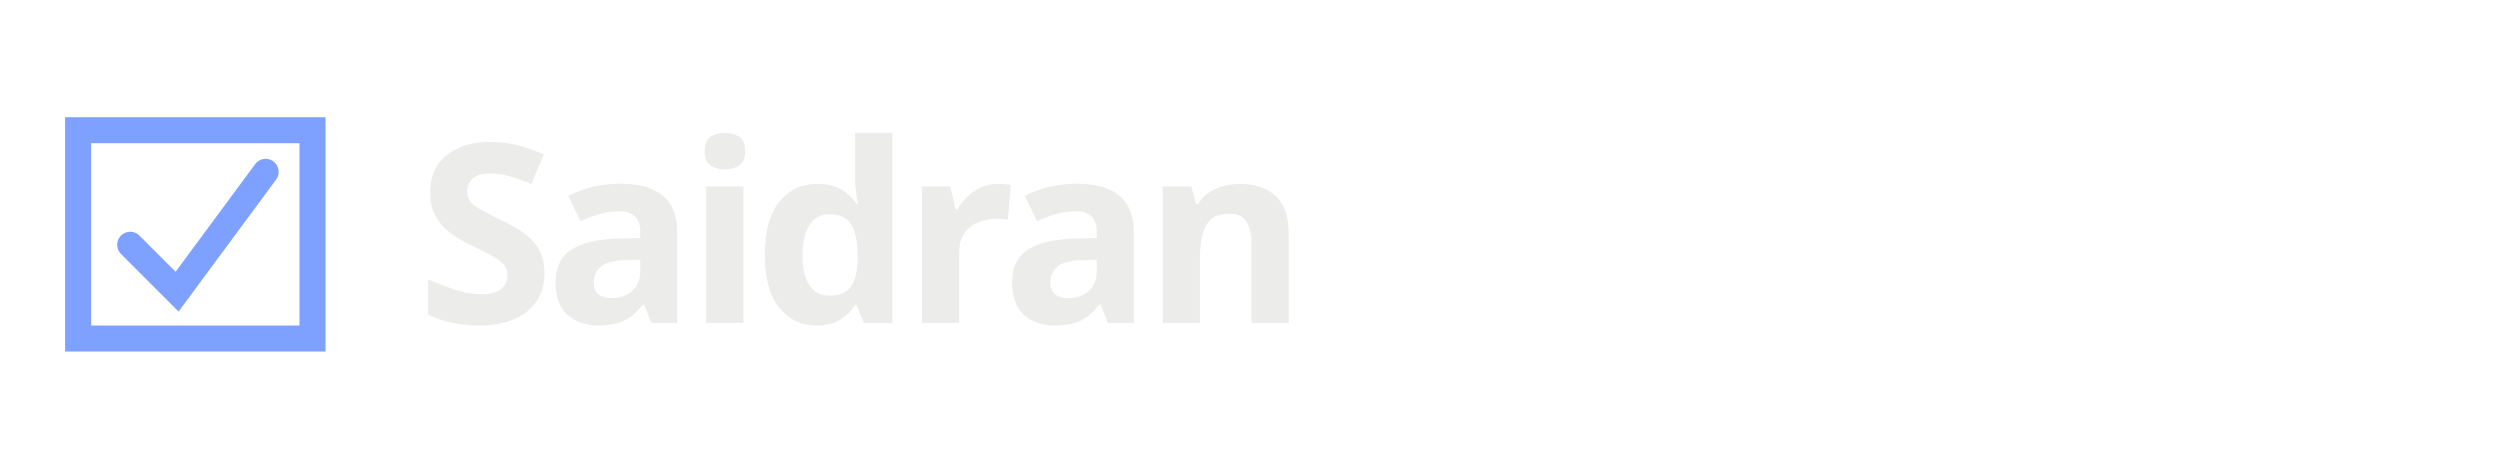
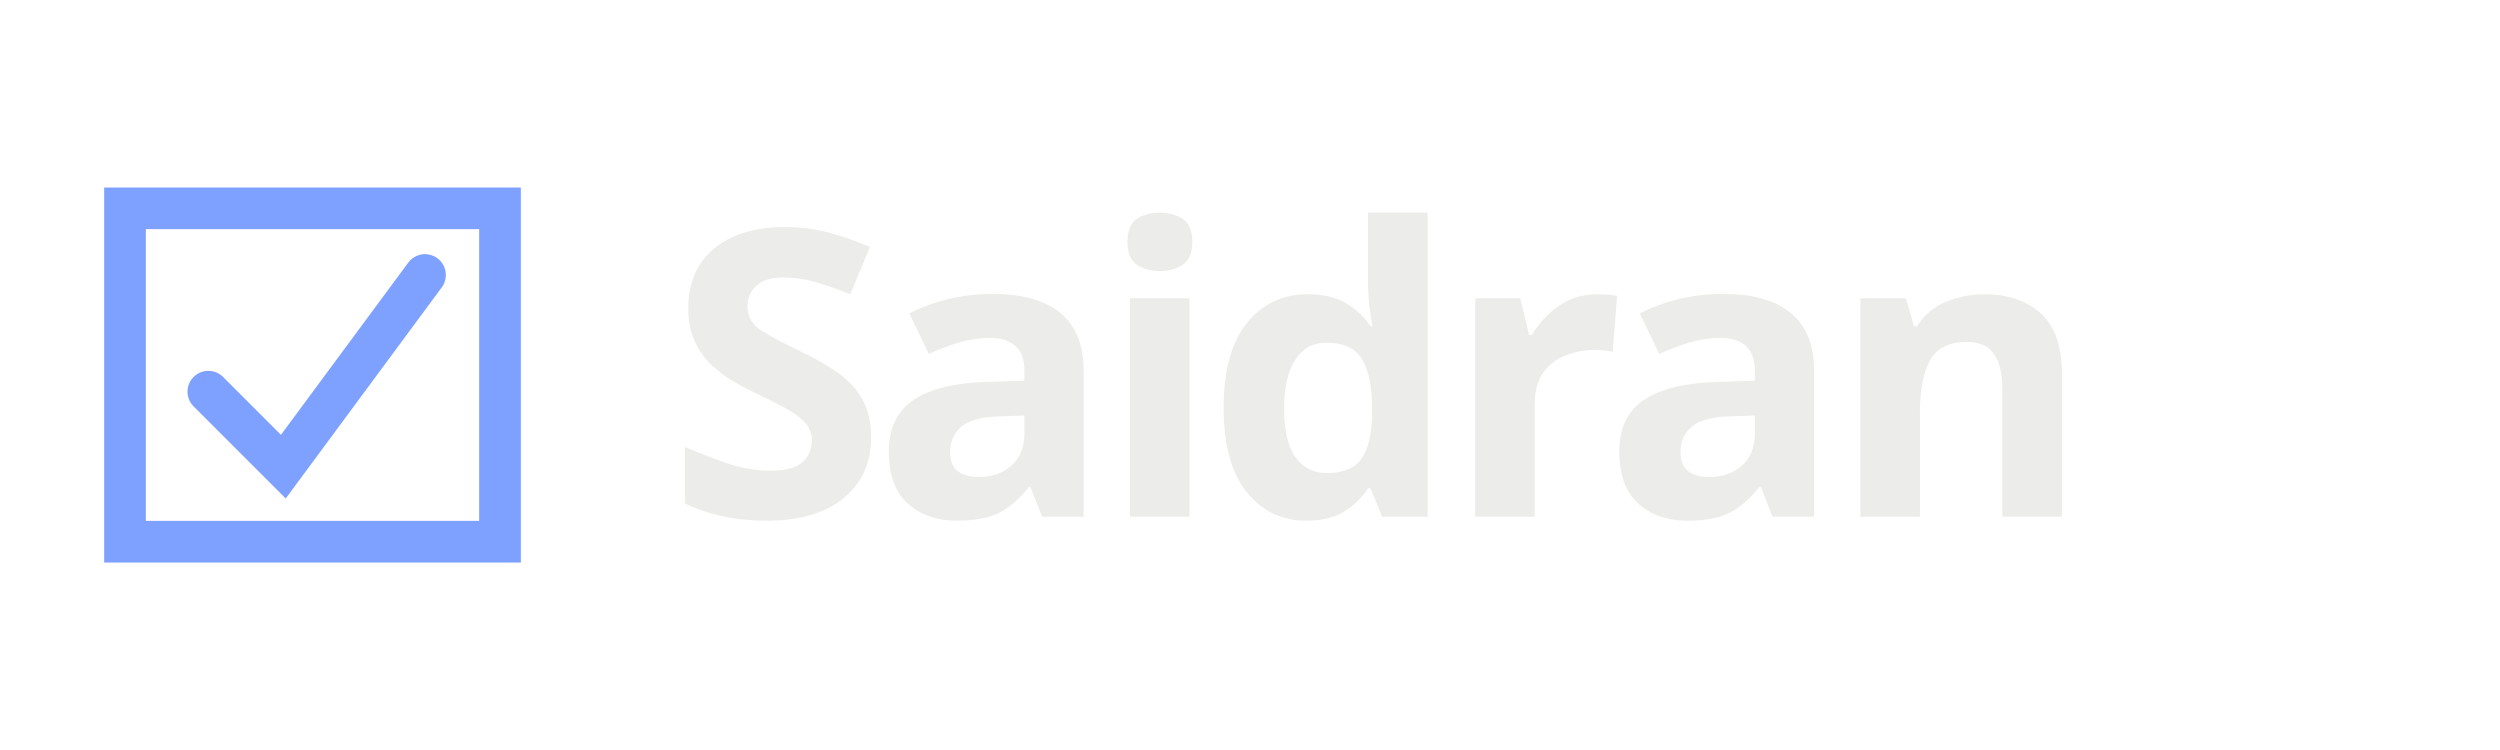
- <svg xmlns="http://www.w3.org/2000/svg" width="480" height="90" viewBox="0 0 480 90" role="img" aria-labelledby="title">
+ <svg xmlns="http://www.w3.org/2000/svg" width="300" height="90" viewBox="0 0 300 90" role="img" aria-labelledby="title">
  <style>.ink{fill:#ececea}.accent{stroke:#7ea1ff}</style>
  <g class="accent" fill="none" stroke-width="5" stroke-linecap="round">
    <path d="M15 65V25h45v40z" />
    <path d="m25 47 9 9 17-23" />
  </g>
  <text class="ink" x="80" y="62" font-family="system-ui,sans-serif" font-size="48" font-weight="650" letter-spacing="-1.8">Saidran</text>
</svg>
